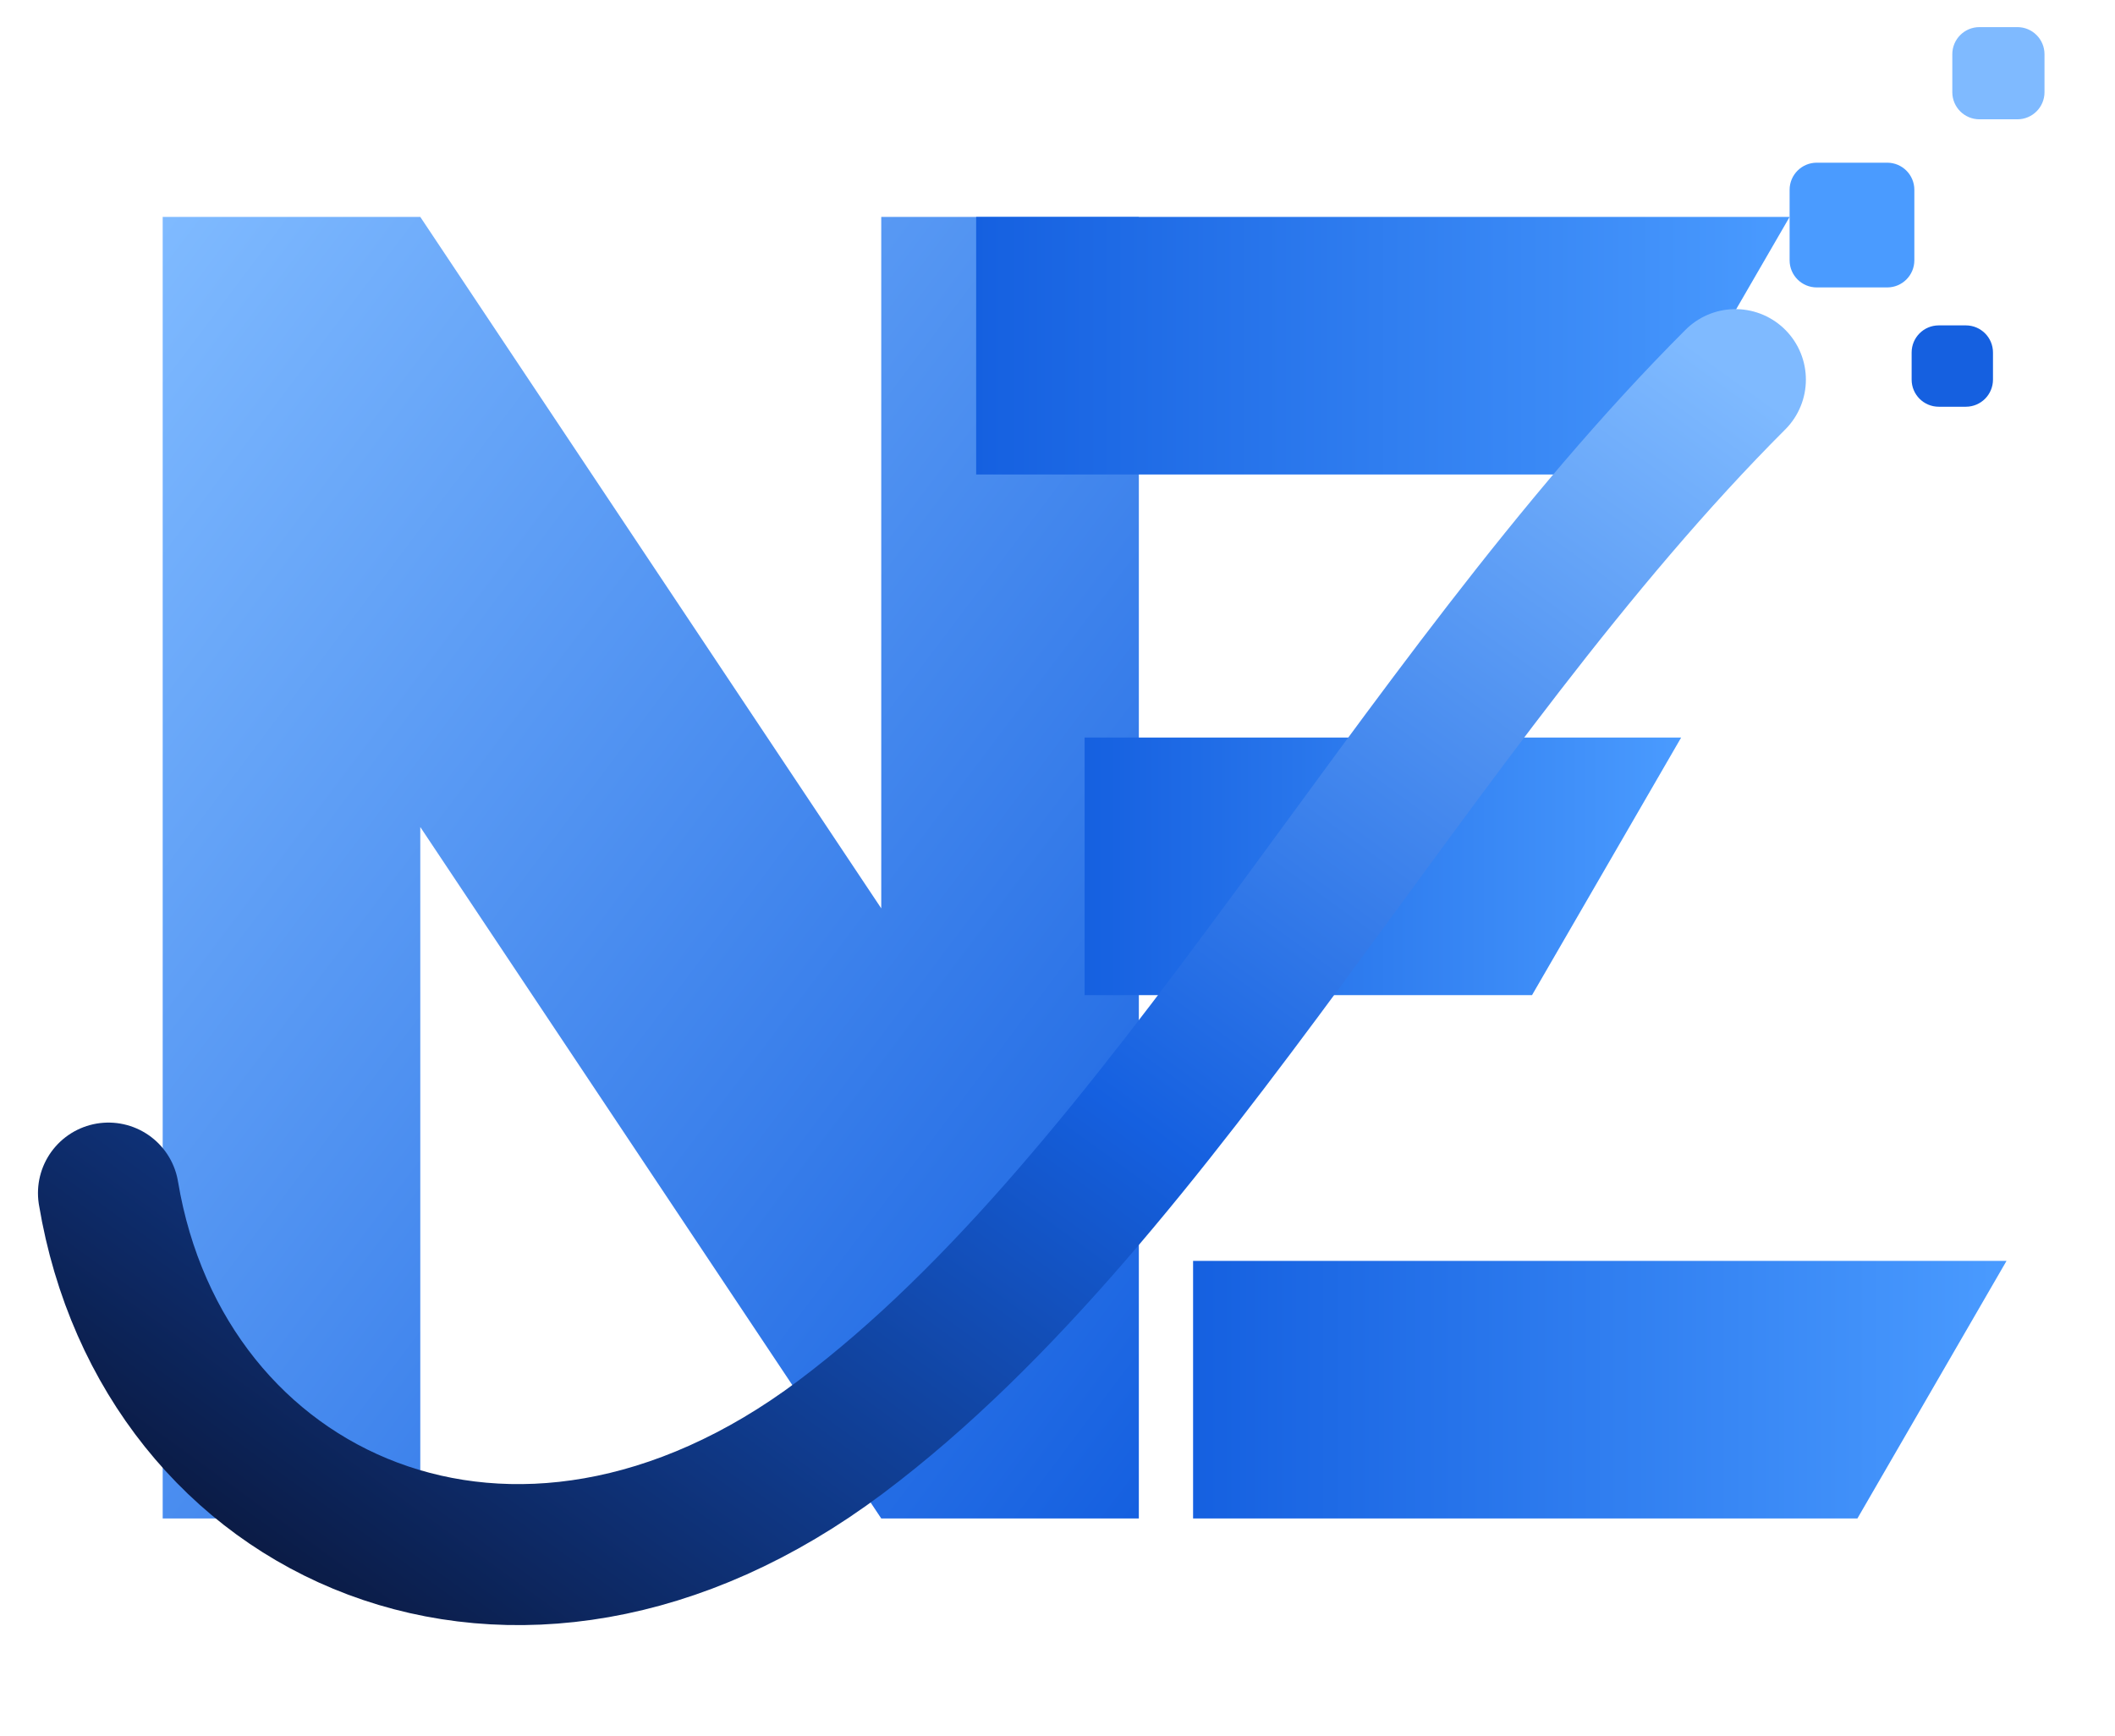
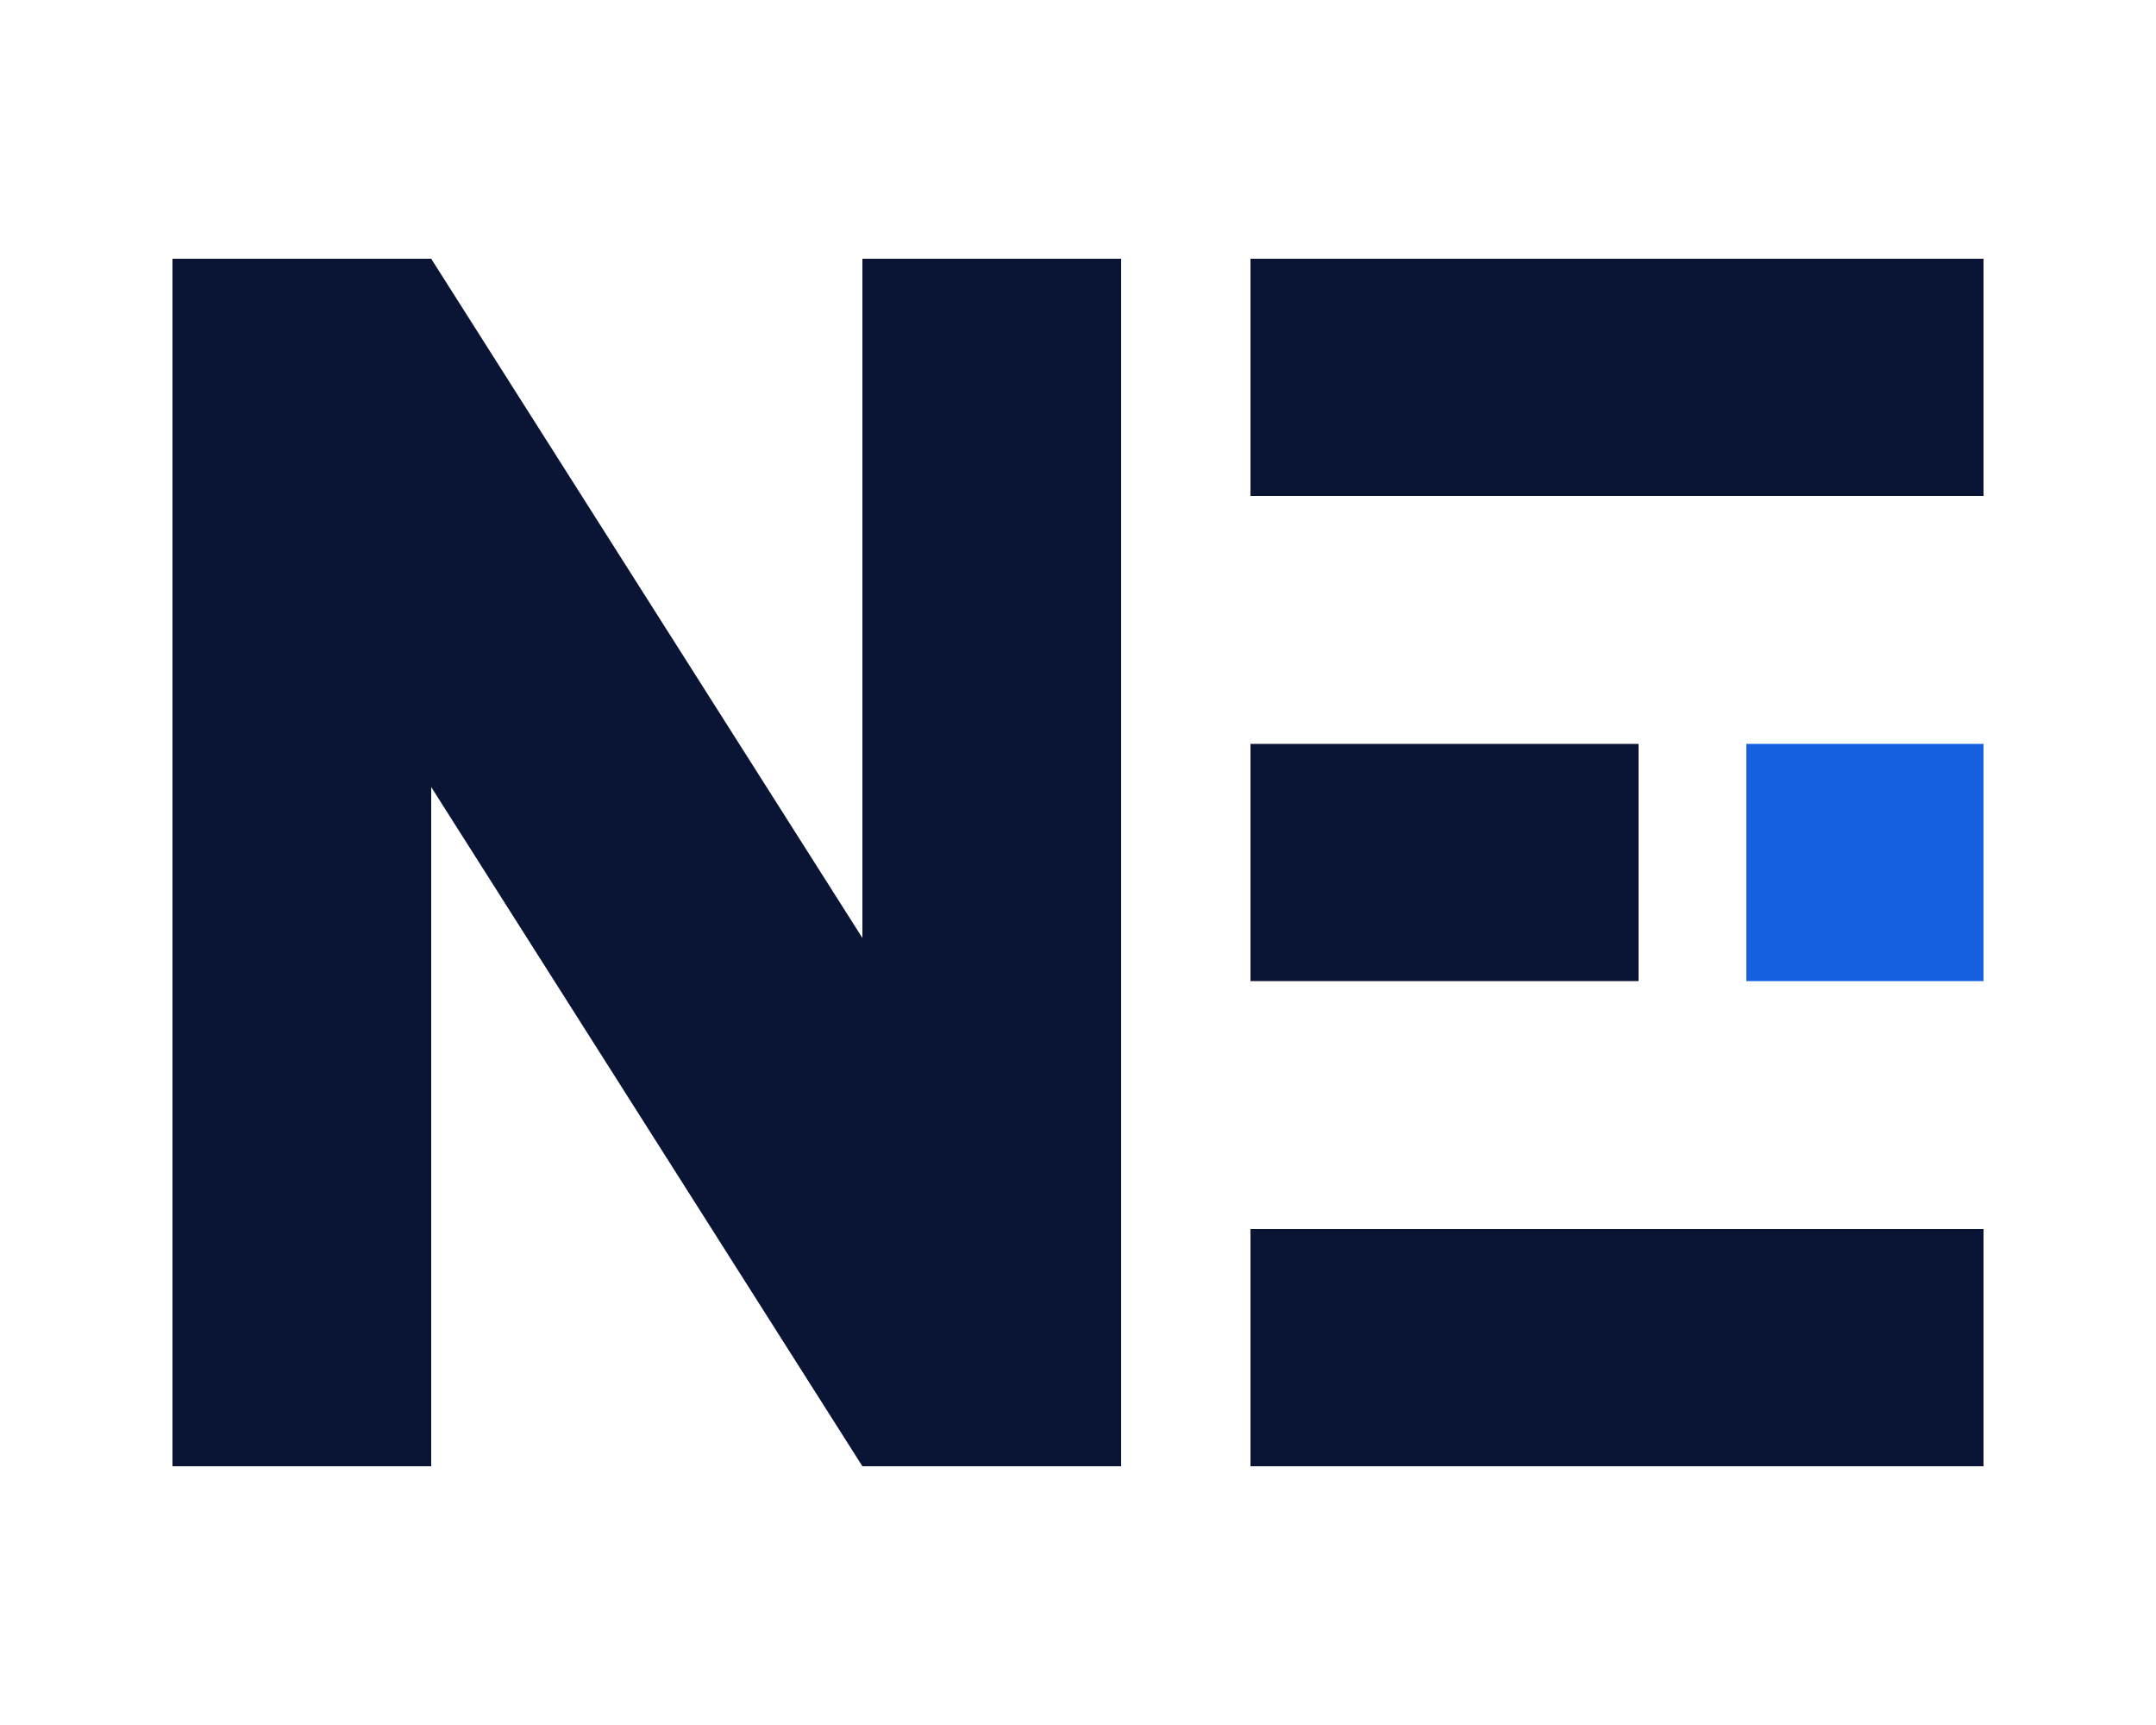
- <svg xmlns="http://www.w3.org/2000/svg" viewBox="0 0 78 64">
-   <defs>
-     <linearGradient id="a" x1="0" y1="0" x2="1" y2="1">
-       <stop offset="0" stop-color="#7FBAFF" />
-       <stop offset="1" stop-color="#1560E0" />
-     </linearGradient>
-     <linearGradient id="b" x1="0" y1="0" x2="1" y2="0">
-       <stop offset="0" stop-color="#1560E0" />
-       <stop offset="1" stop-color="#4A9BFF" />
-     </linearGradient>
-     <linearGradient id="c" x1="0" y1="1" x2="1" y2="0">
-       <stop offset="0" stop-color="#0A1435" />
-       <stop offset=".5" stop-color="#1560E0" />
-       <stop offset="1" stop-color="#7FBAFF" />
-     </linearGradient>
-   </defs>
-   <path d="M6 56V8h9.5l17 25.5V8H42v48h-9.5L15.5 30.5V56z" fill="url(#a)" />
-   <path d="M36 8h30l-5.5 9.5H36z" fill="url(#b)" />
-   <path d="M40 27.2h22l-5.5 9.5H40z" fill="url(#b)" />
-   <path d="M44 46.5h30l-5.5 9.5H44z" fill="url(#b)" />
-   <path d="M4 44c2 12 15 18 27 9C43 44 52 26 64 14" fill="none" stroke="url(#c)" stroke-width="5.2" stroke-linecap="round" />
-   <rect x="66" y="6" width="4.6" height="4.6" rx="1" fill="#4A9BFF" />
-   <rect x="72" y="1" width="3.4" height="3.4" rx="1" fill="#7FBAFF" />
-   <rect x="70.5" y="12" width="3" height="3" rx="1" fill="#1560E0" />
+ <svg xmlns="http://www.w3.org/2000/svg" viewBox="-6 -8 100 80">
+   <path d="M2 60V4h12l20 31.5V4h12v56H34L14 28.5V60z" fill="#0A1435" />
+   <path d="M52 4h34v11H52z" fill="#0A1435" />
+   <path d="M52 26.5h18v11H52z" fill="#0A1435" />
+   <path d="M75 26.5h11v11H75z" fill="#1560E0" />
+   <path d="M52 49h34v11H52z" fill="#0A1435" />
</svg>
